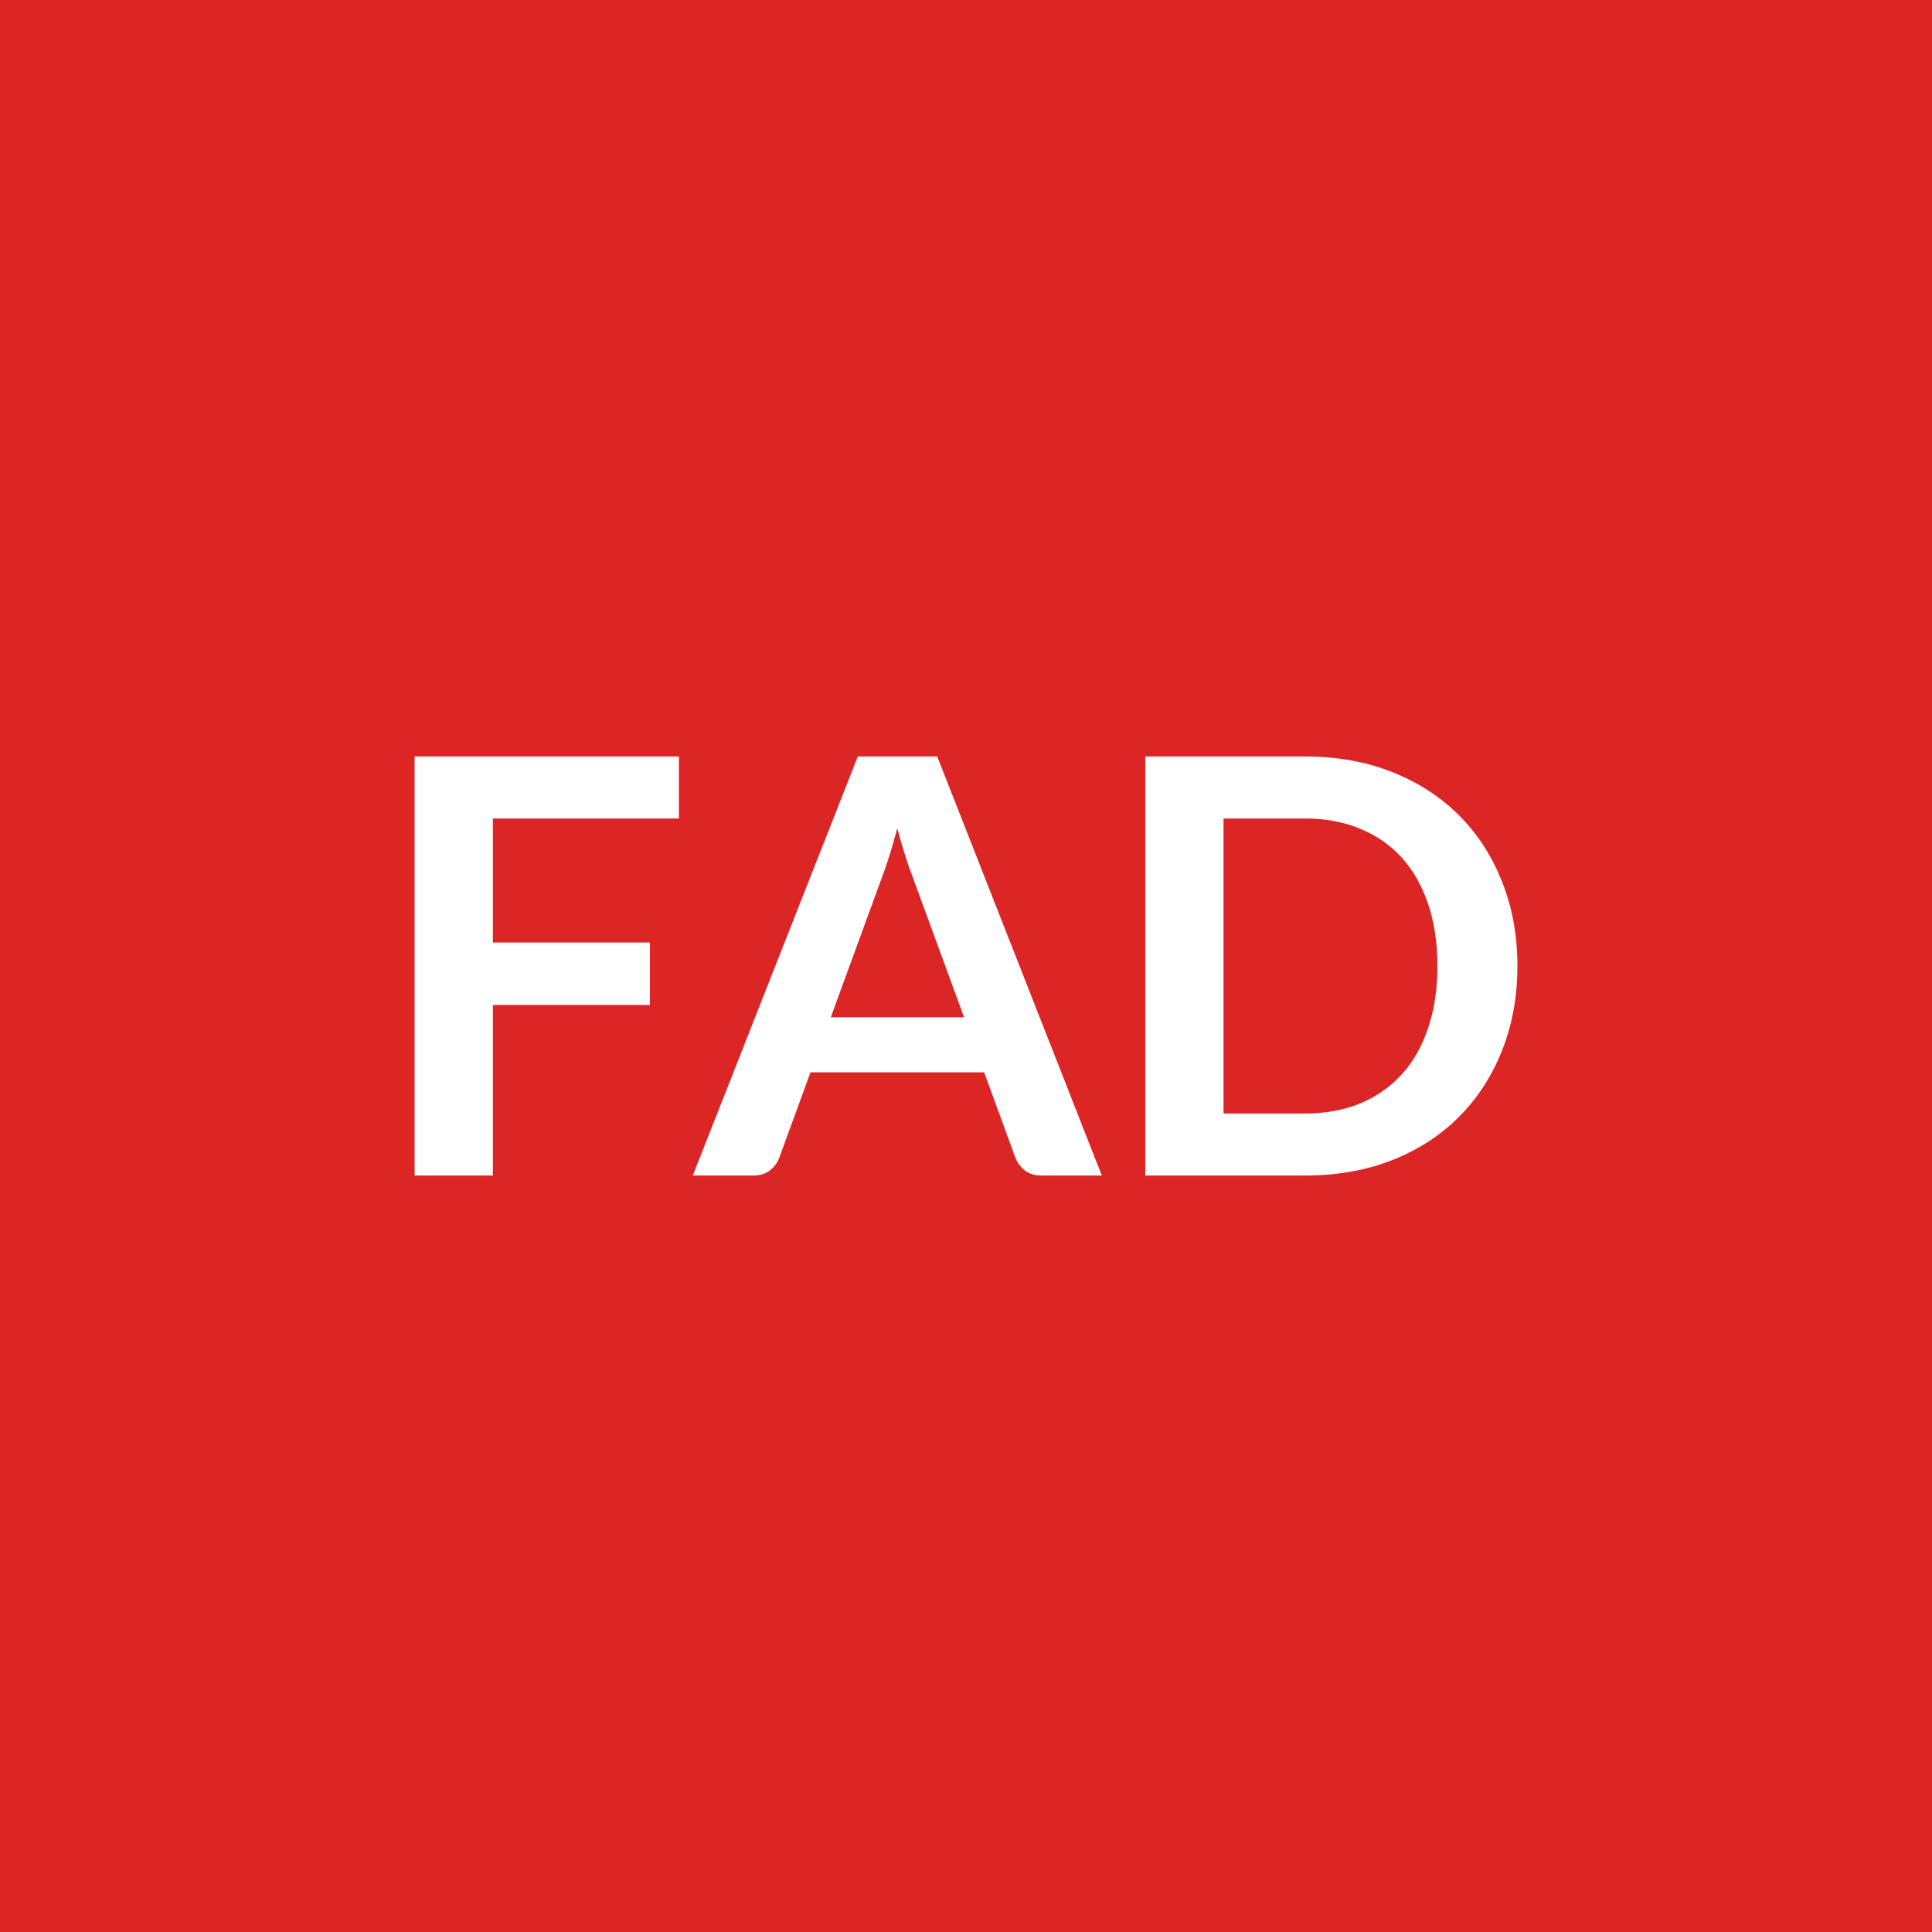
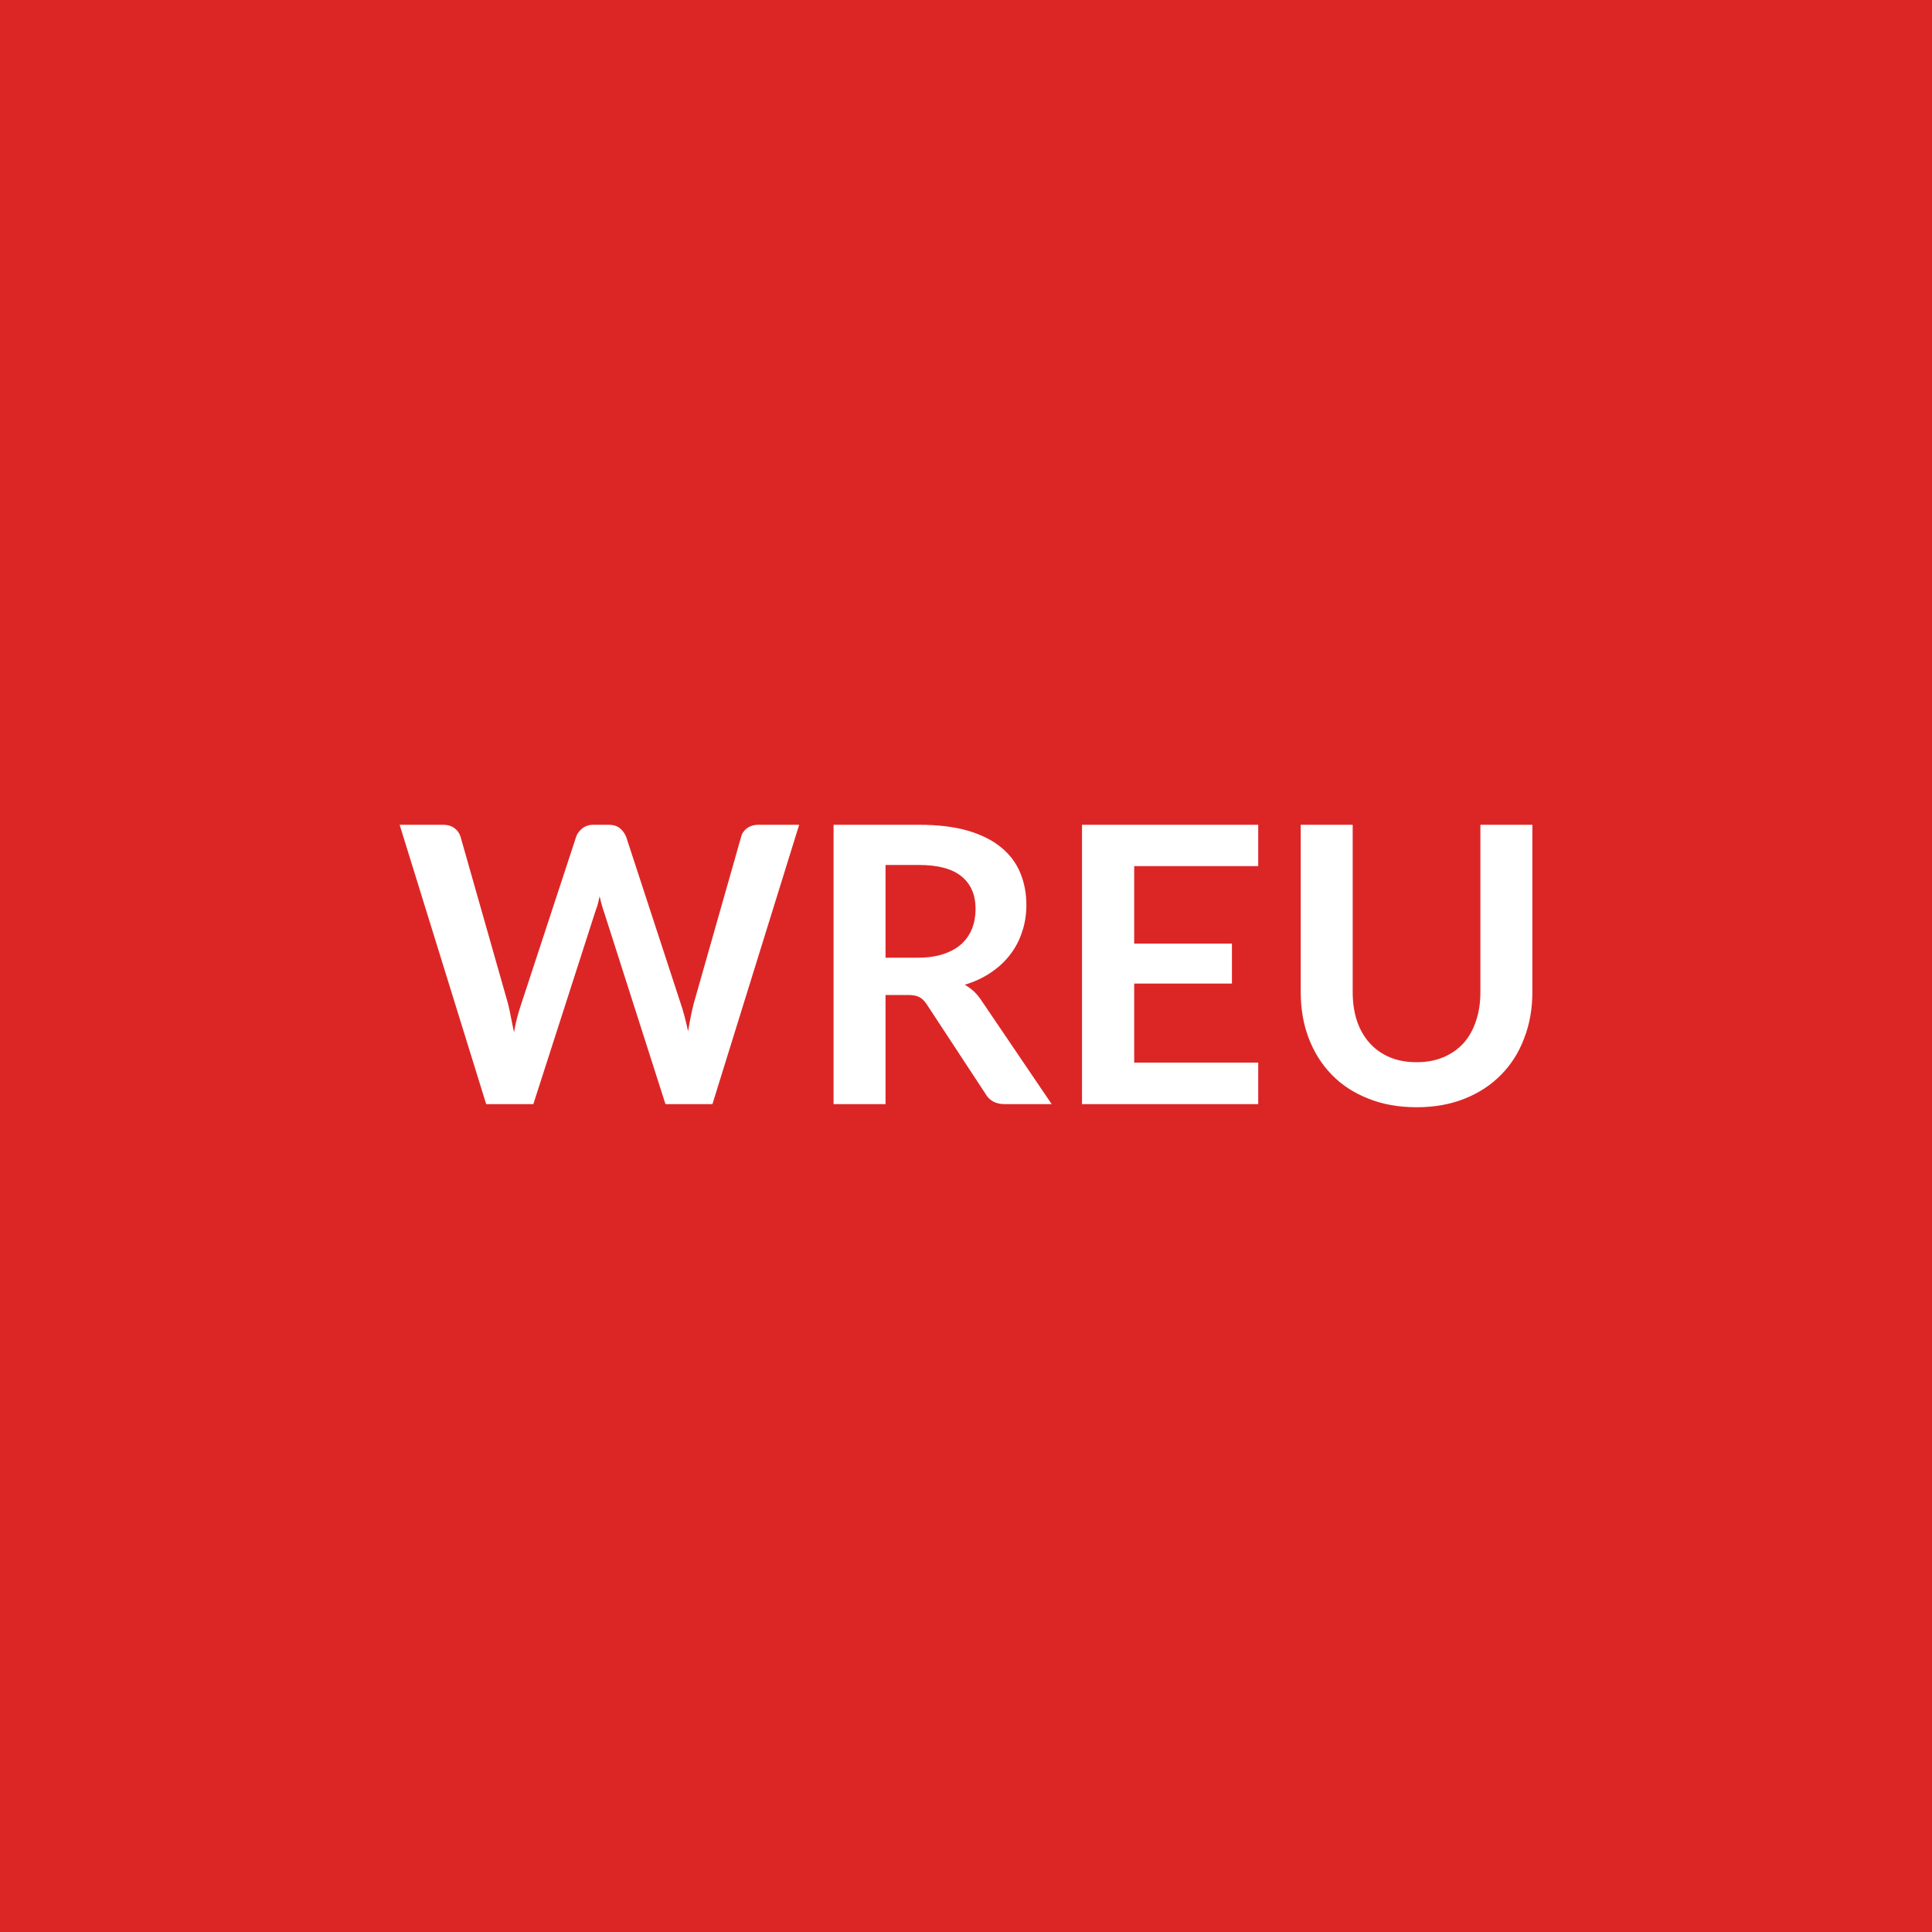
<svg xmlns="http://www.w3.org/2000/svg" width="100" height="100" viewBox="0 0 100 100">
  <rect width="100%" height="100%" fill="#dc2626" />
-   <path fill="#ffffff" d="M35.14 42.365h-9.63v6.42h8.13v3.23h-8.13v8.83h-4.05v-21.69h13.68zM43 52.655h6.9l-2.64-7.21q-.19-.48-.4-1.14t-.42-1.43q-.2.77-.41 1.43-.21.67-.4 1.16zm5.51-13.5 8.52 21.69h-3.12q-.53 0-.86-.26-.33-.27-.49-.65l-1.62-4.43h-8.99l-1.62 4.43q-.12.34-.46.63-.35.28-.86.28h-3.15l8.54-21.69zm30.03 10.85q0 2.38-.8 4.38-.79 1.99-2.23 3.43t-3.47 2.24q-2.02.79-4.5.79h-8.26v-21.69h8.26q2.48 0 4.5.8 2.03.8 3.47 2.24 1.44 1.43 2.23 3.43.8 1.99.8 4.38m-4.14 0q0-1.79-.48-3.21-.47-1.41-1.36-2.4-.89-.98-2.16-1.5-1.27-.53-2.86-.53h-4.21v15.27h4.21q1.59 0 2.86-.52 1.27-.53 2.16-1.51t1.36-2.4q.48-1.42.48-3.2" />
+   <path fill="#ffffff" d="M39.255 42.69h2.11l-4.49 14.46h-2.43l-3.16-9.88q-.13-.36-.25-.88-.05.25-.11.47-.07.22-.14.41l-3.18 9.88h-2.44l-4.48-14.46h2.24q.36 0 .59.17.23.16.32.44l2.46 8.65q.08.32.15.7.08.37.16.78.07-.42.17-.79t.21-.69l2.84-8.65q.08-.23.31-.42.24-.19.58-.19h.78q.36 0 .58.17.21.17.33.44l2.83 8.65q.21.62.38 1.43.13-.79.29-1.43l2.46-8.65q.06-.25.3-.43.25-.18.59-.18m6.58 6.88h1.68q.76 0 1.32-.19.57-.19.93-.52.37-.34.55-.8t.18-1.01q0-1.1-.73-1.69-.72-.59-2.21-.59h-1.72zm4.98 2.24 3.62 5.34h-2.43q-.69 0-1-.54l-3.04-4.63q-.17-.26-.38-.37-.2-.11-.6-.11h-1.15v5.65h-2.69V42.69h4.41q1.47 0 2.52.3 1.06.31 1.73.86.68.55 1 1.32.32.76.32 1.68 0 .73-.22 1.38-.21.65-.62 1.18-.4.53-1 .93-.59.4-1.35.63.26.15.48.35.22.21.4.49m14.31-6.98h-6.42v4.01h5.06v2.07h-5.06V55h6.42v2.15h-9.12V42.69h9.12zm8.2 10.15q.78 0 1.39-.26t1.04-.73q.42-.47.64-1.14.23-.67.23-1.5v-8.66h2.69v8.66q0 1.29-.42 2.38-.41 1.1-1.19 1.89-.78.8-1.88 1.24-1.11.45-2.5.45-1.4 0-2.51-.45-1.12-.44-1.89-1.24-.77-.79-1.19-1.89-.41-1.09-.41-2.38v-8.66h2.69v8.65q0 .83.22 1.5.23.67.65 1.14.43.48 1.04.74t1.4.26" />
</svg>
